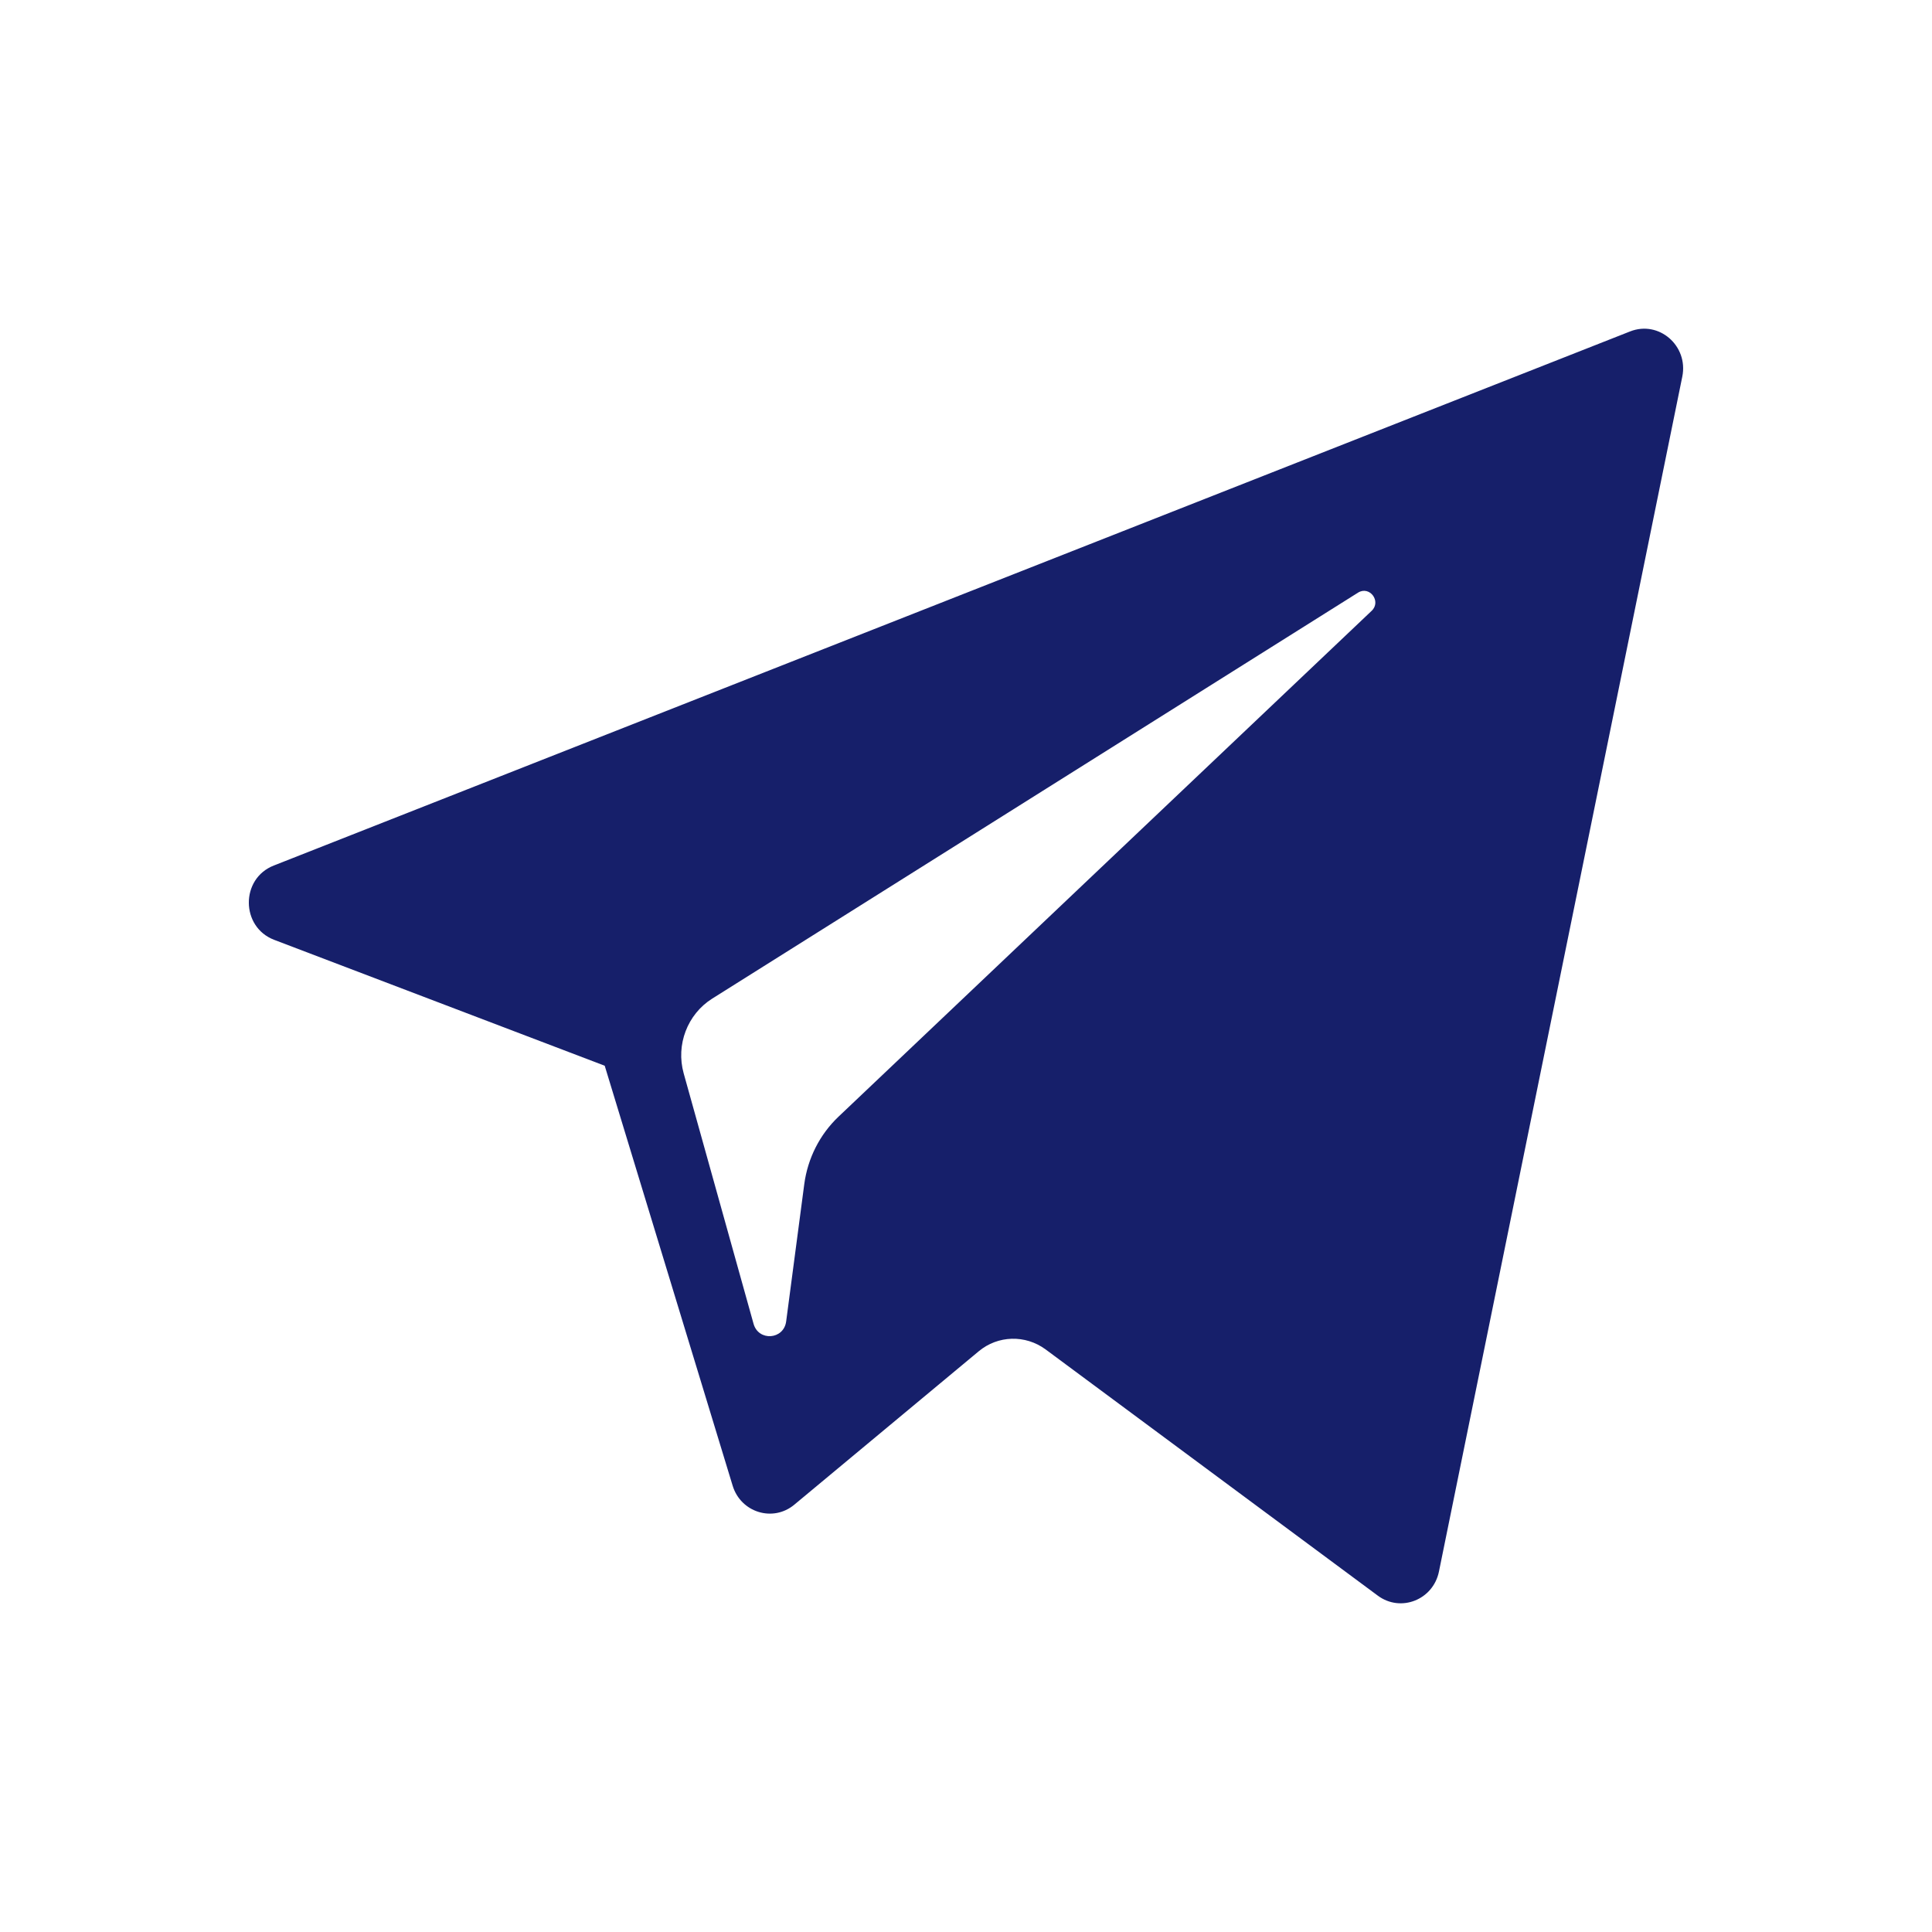
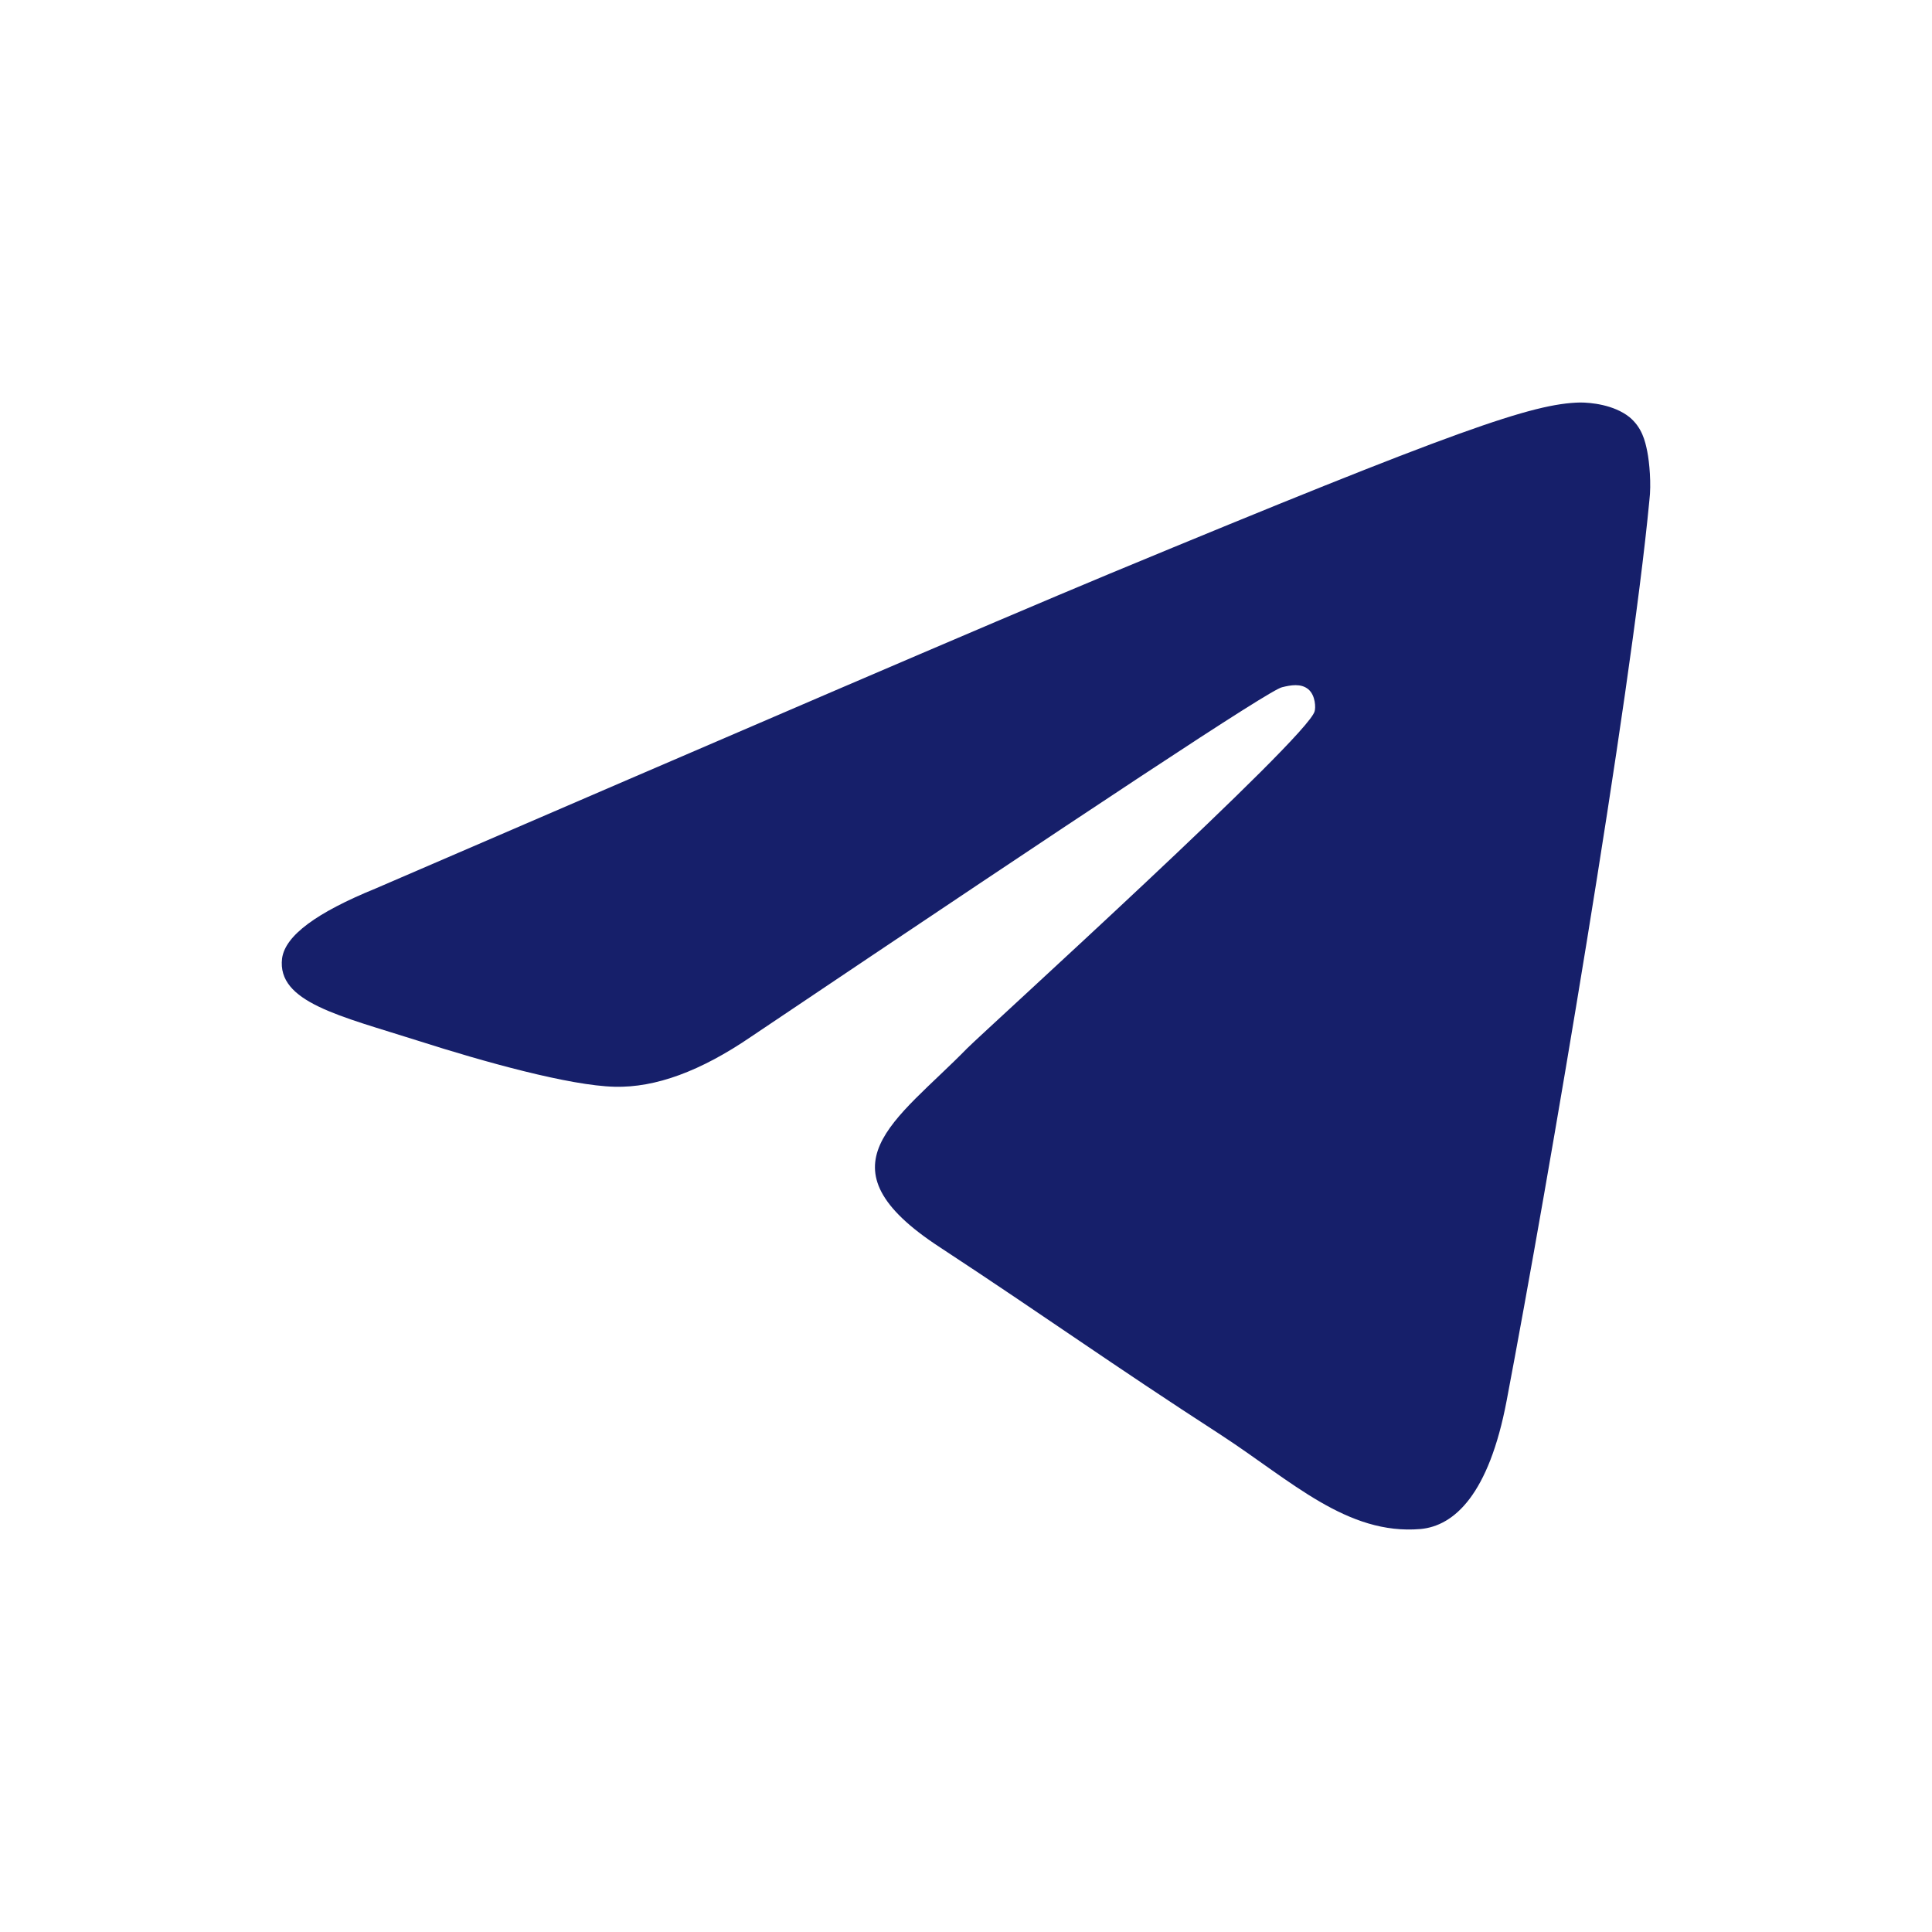
<svg xmlns="http://www.w3.org/2000/svg" width="24" height="24" viewBox="0 0 24 24" fill="none">
-   <path fill-rule="evenodd" clip-rule="evenodd" d="M20.898 4.679L17.875 19.523C17.803 19.874 17.401 20.033 17.116 19.822L12.989 16.763C12.738 16.578 12.396 16.587 12.157 16.787L9.868 18.691C9.603 18.913 9.202 18.789 9.101 18.455L7.512 13.239L3.406 11.675C2.989 11.516 2.985 10.915 3.401 10.752L20.25 4.117C20.608 3.976 20.976 4.296 20.898 4.679ZM8.846 12.406L16.87 7.362C17.014 7.272 17.163 7.471 17.039 7.588L10.417 13.871C10.184 14.092 10.034 14.388 9.991 14.709L9.766 16.415C9.736 16.643 9.423 16.665 9.361 16.445L8.493 13.334C8.394 12.979 8.539 12.6 8.846 12.406Z" fill="#161F6A" />
+   <path fill-rule="evenodd" clip-rule="evenodd" d="M4.664 11.038C9.226 9.069 12.264 7.76 13.789 7.125C18.13 5.324 19.042 5.013 19.629 5C19.759 5 20.046 5.026 20.241 5.181C20.398 5.311 20.437 5.479 20.463 5.609C20.489 5.739 20.515 6.011 20.489 6.218C20.255 8.68 19.238 14.653 18.716 17.4C18.495 18.566 18.065 18.955 17.647 18.994C16.735 19.072 16.044 18.398 15.171 17.828C13.789 16.934 13.02 16.377 11.677 15.495C10.126 14.485 11.13 13.928 12.016 13.021C12.251 12.787 16.253 9.159 16.331 8.835C16.344 8.796 16.344 8.641 16.253 8.563C16.161 8.486 16.031 8.511 15.927 8.537C15.783 8.563 13.593 10.014 9.331 12.878C8.705 13.306 8.144 13.513 7.636 13.5C7.076 13.487 6.007 13.189 5.198 12.93C4.221 12.619 3.439 12.45 3.504 11.906C3.543 11.621 3.934 11.336 4.664 11.038Z" fill="#161F6A" />
</svg>
